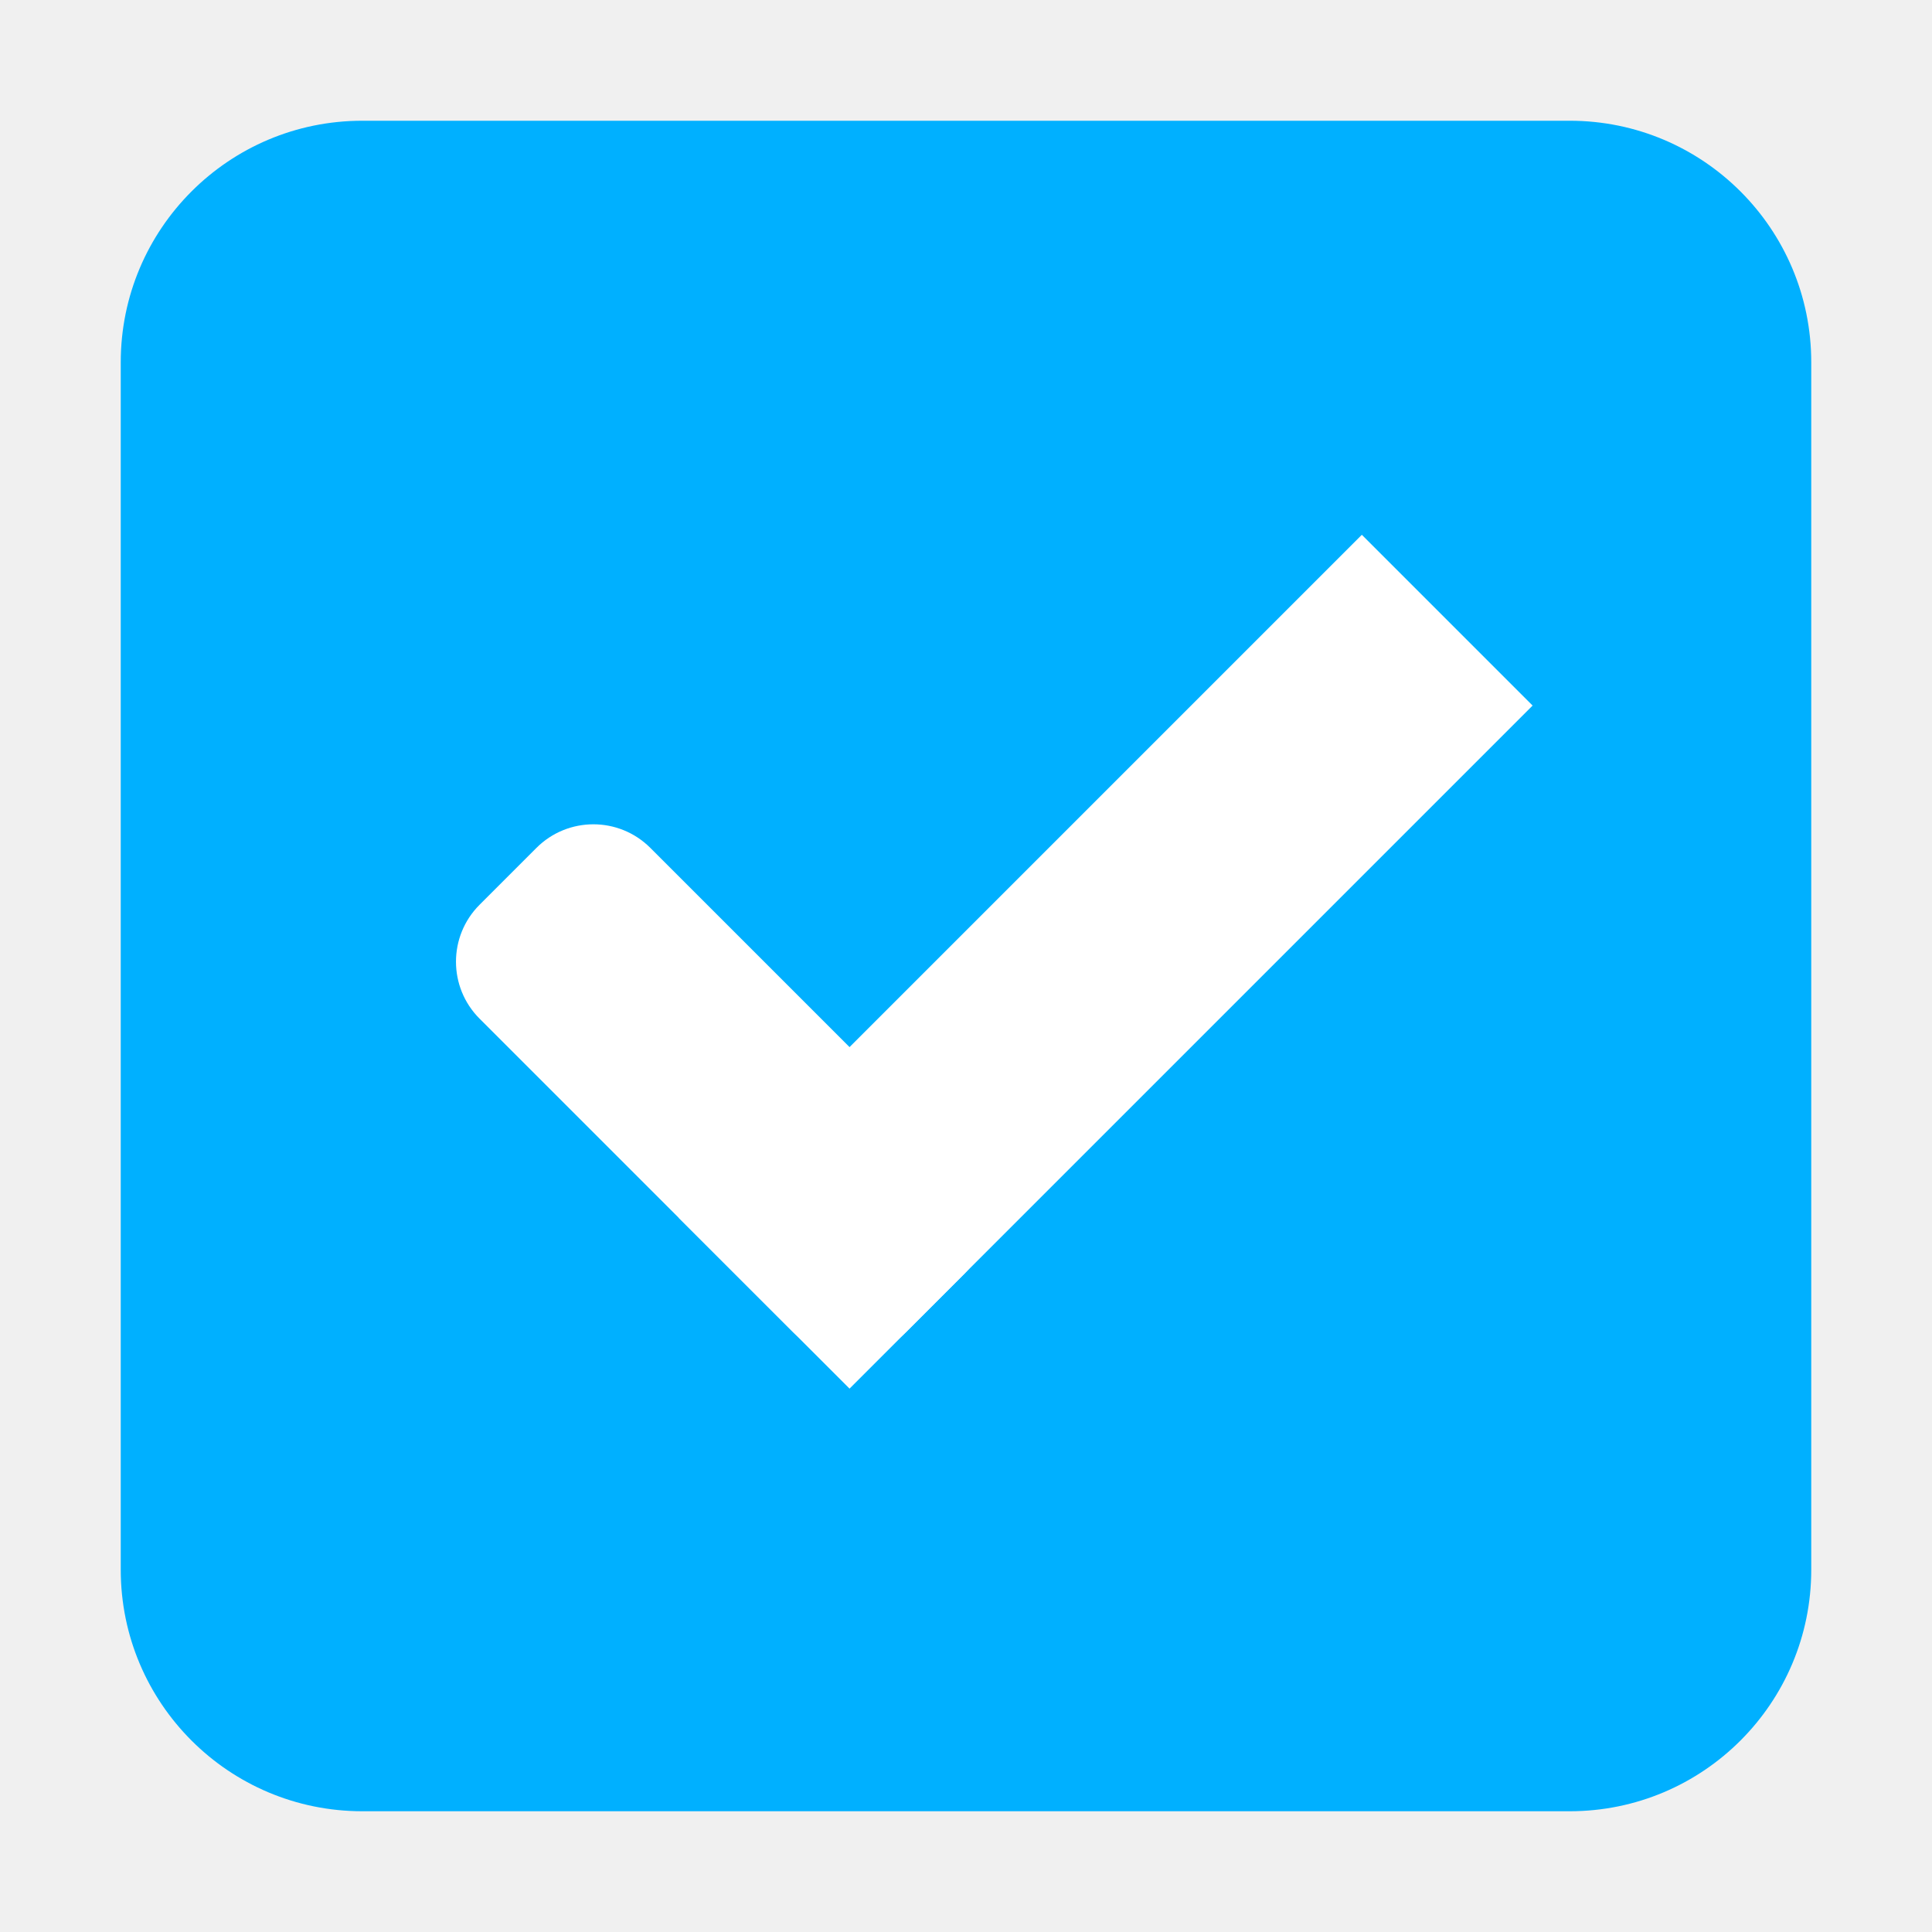
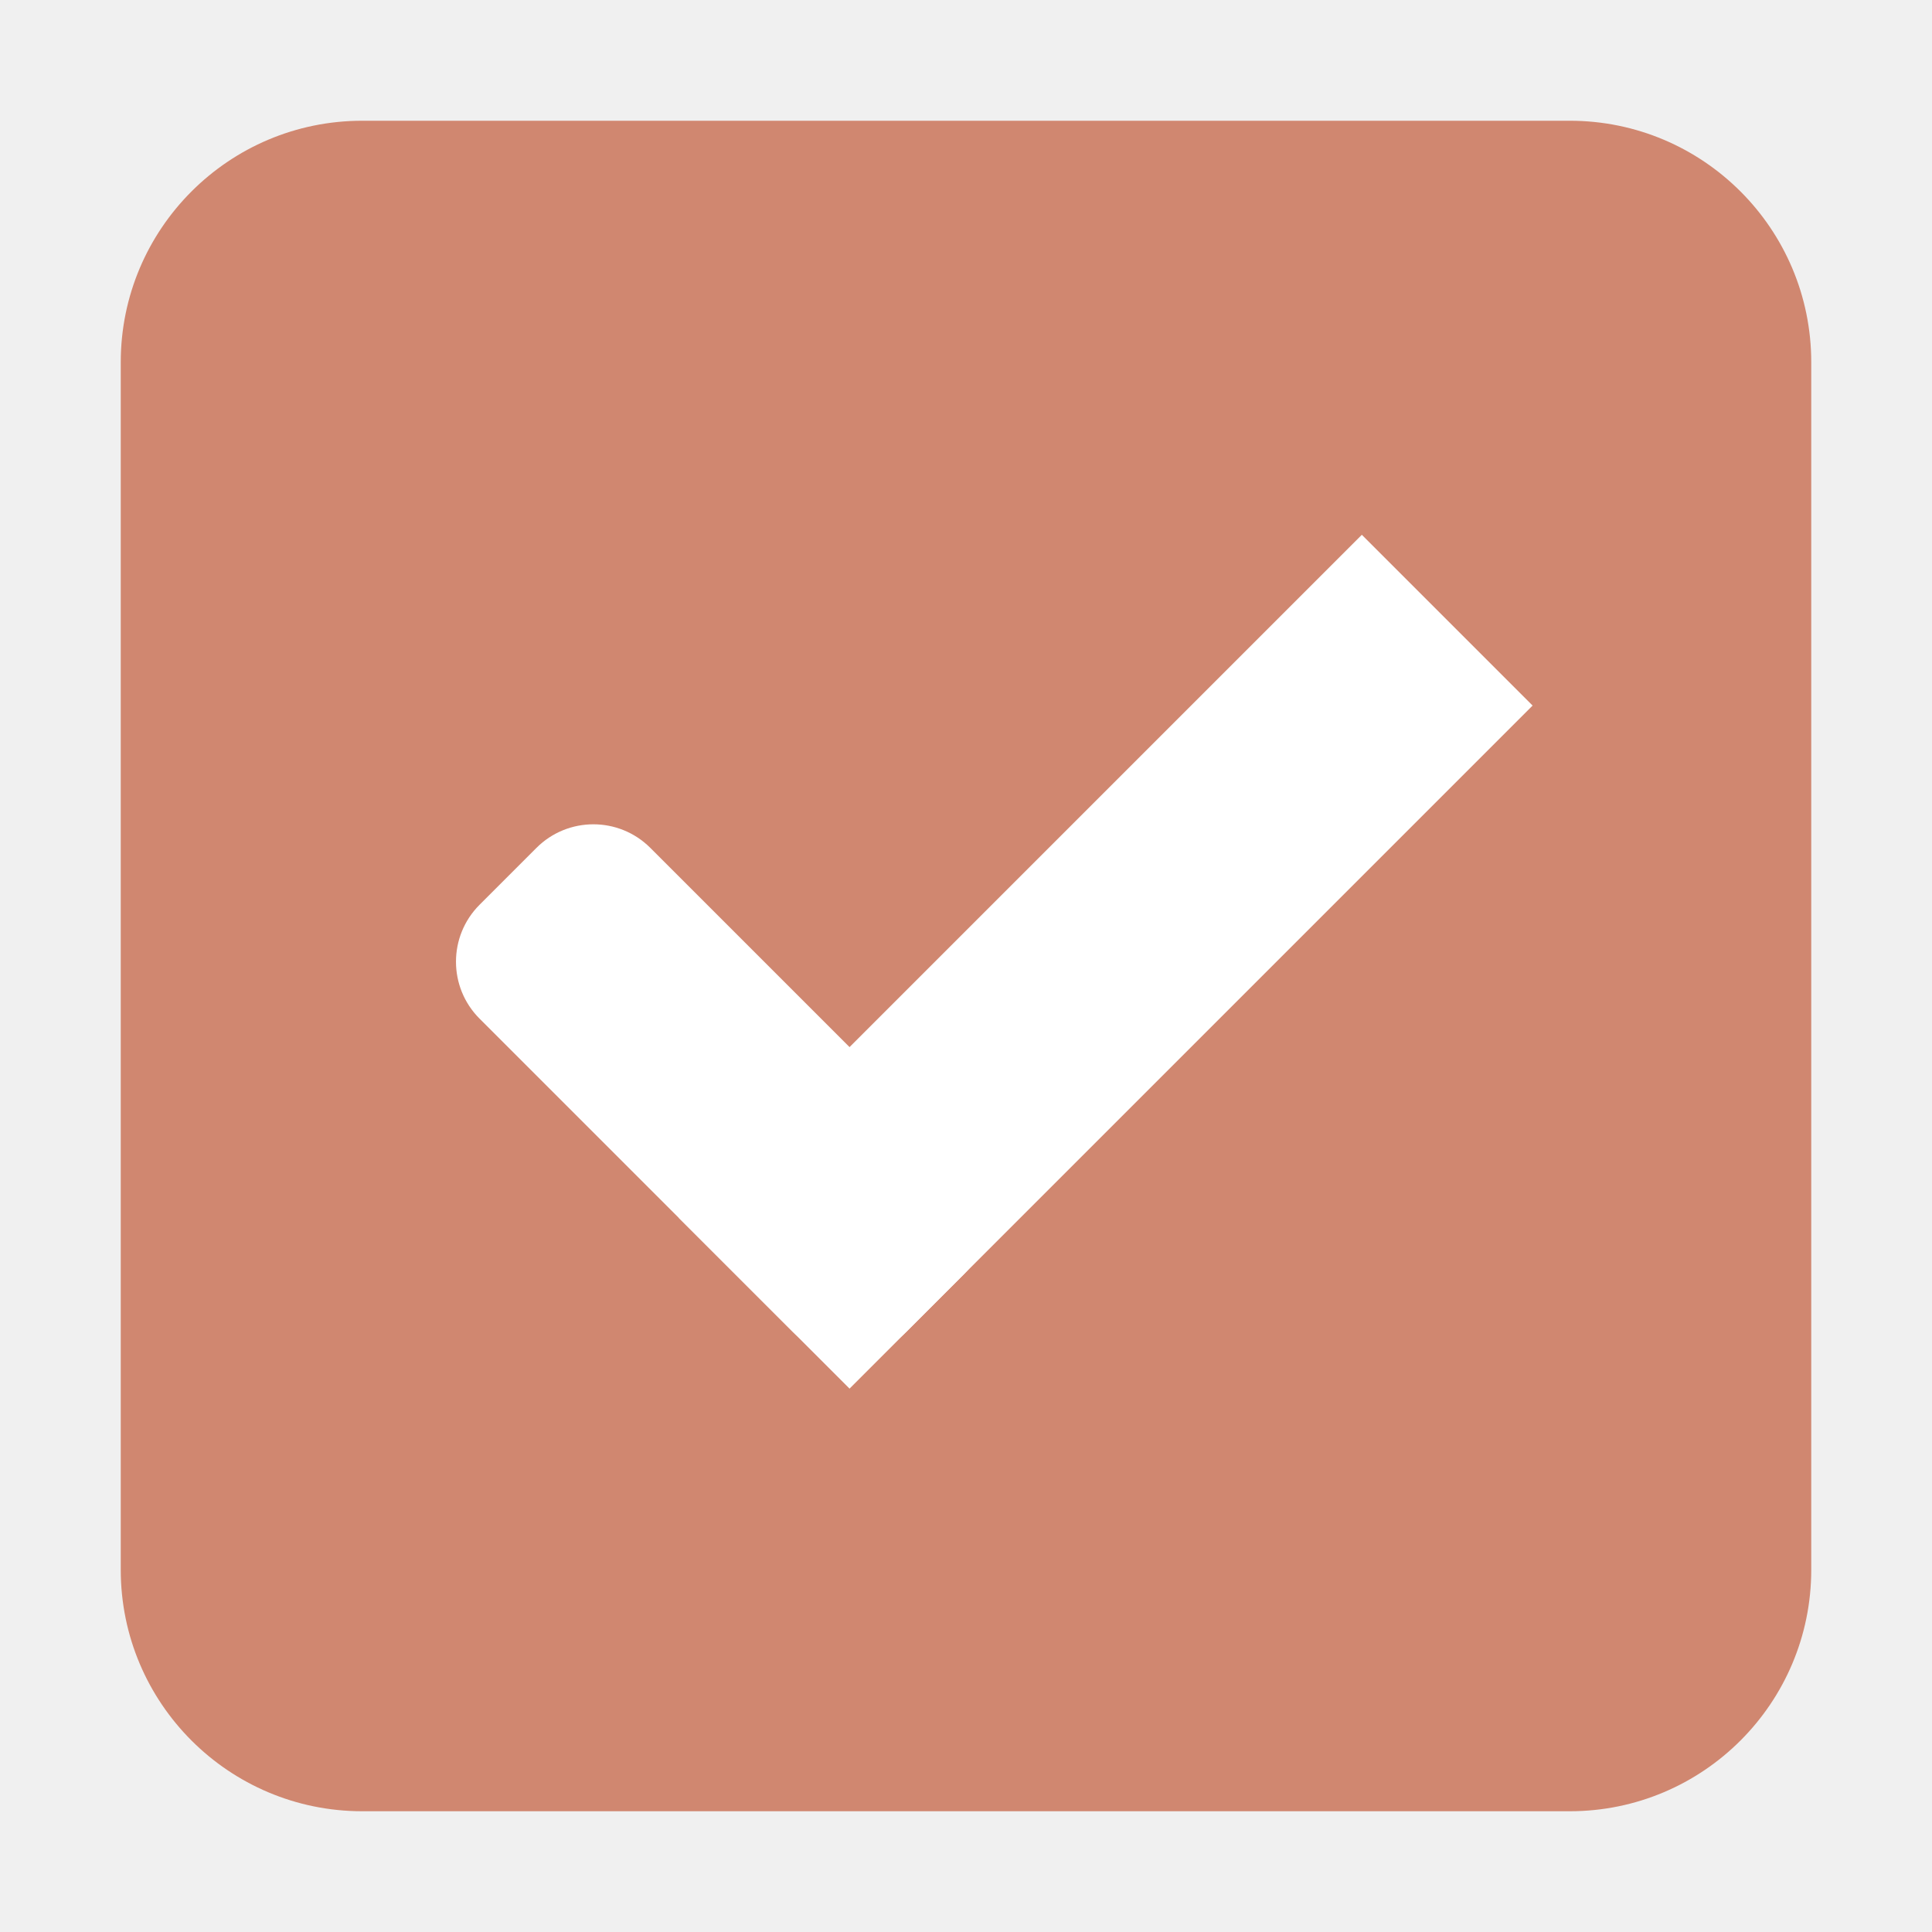
<svg xmlns="http://www.w3.org/2000/svg" xmlns:ns1="http://www.openswatchbook.org/uri/2009/osb" version="1.1" id="svg2" height="16" width="16">
  <defs id="defs4">
    <linearGradient ns1:paint="solid" id="selected_bg_color">
      <stop id="stop4159" offset="0" style="stop-color:#5294e2;stop-opacity:1;" />
    </linearGradient>
    <linearGradient id="linearGradient3768-6">
      <stop id="stop3770-6" offset="0" style="stop-color:#0f0f0f;stop-opacity:1;" />
      <stop style="stop-color:#171717;stop-opacity:1;" offset="0.078" id="stop3778-2" />
      <stop id="stop3774-0" offset="0.974" style="stop-color:#171717;stop-opacity:1;" />
      <stop id="stop3776-1" offset="1" style="stop-color:#1b1b1b;stop-opacity:1;" />
    </linearGradient>
  </defs>
  <g transform="translate(0,-1036.362)" id="layer1">
    <g id="checkbox-checked-dark" style="display:inline;opacity:1" transform="translate(-36,1036)">
      <g transform="translate(19)" style="display:inline" id="checkbox-unchecked-5-59">
        <g id="sdsd-7-54">
          <g id="scdsdcd-5-8" transform="translate(0,-30)">
            <g style="display:inline" id="g15812-6-6-1-5-4" transform="matrix(0.9295198,0,0,0.9291437,-156.7507,-212.9618)">
              <g transform="matrix(0.5089163,0,0,0.5173982,161.7932,197.5643)" id="g5489-2-9-6-8-8-53-5" style="display:inline">
                <g id="g5428-8-1-4-0-0-4-2" />
              </g>
            </g>
            <rect y="30.362" x="17" height="16" width="16" id="rect13523-7-11" style="color:#000000;display:inline;overflow:visible;visibility:visible;fill:none;stroke:none;stroke-width:2;marker:none;enable-background:accumulate" />
            <g id="g5400-6-68">
-               <rect ry="2" style="color:#000000;display:inline;overflow:visible;visibility:visible;fill:#00b0ff;fill-opacity:1;stroke:#000000;stroke-width:0;stroke-linecap:butt;stroke-linejoin:round;stroke-miterlimit:4;stroke-dasharray:none;stroke-dashoffset:0;stroke-opacity:1;marker:none;enable-background:accumulate" id="rect5147-9-1-5-7-6-7-4" width="14" height="14" x="18" y="31.362" rx="2" />
+               <rect ry="2" style="color:#000000;display:inline;overflow:visible;visibility:visible;fill:#d08770;fill-opacity:1;stroke:#000000;stroke-width:0;stroke-linecap:butt;stroke-linejoin:round;stroke-miterlimit:4;stroke-dasharray:none;stroke-dashoffset:0;stroke-opacity:1;marker:none;enable-background:accumulate" id="rect5147-9-1-5-7-6-7-4" width="14" height="14" x="18" y="31.362" rx="2" />
            </g>
          </g>
        </g>
      </g>
      <g style="display:inline" transform="translate(36,-1036)" id="checkbox-checked-dark-7-37">
        <g style="opacity:0.85;fill:#1a1a1a;fill-opacity:1" transform="rotate(45,-3.260445,1033.662)" id="g3981-6-4-97" />
        <g transform="rotate(45,7.499994,1026.362)" id="g4049-2-5">
          <g transform="translate(12.37438,11.53123)" id="g4056-7-6">
            <g style="fill:#3b3c3e;fill-opacity:1" transform="translate(-3,-4.999983)" id="g3981-0-8">
              <rect style="fill:#ffffff;fill-opacity:1;stroke:none" id="rect3977-39-90" width="5" height="2" x="8" y="1033.362" rx="0.667" ry="0.667" />
              <rect style="fill:#ffffff;fill-opacity:1;stroke:none" id="rect3979-7-60" width="2" height="8" x="11" y="1027.362" ry="0" />
            </g>
            <rect transform="translate(0,1036.362)" y="-8" x="5" height="1" width="3" id="rect4047-81-5" style="fill:#eeeeee;fill-opacity:0;stroke:none" />
          </g>
        </g>
      </g>
    </g>
  </g>
</svg>
